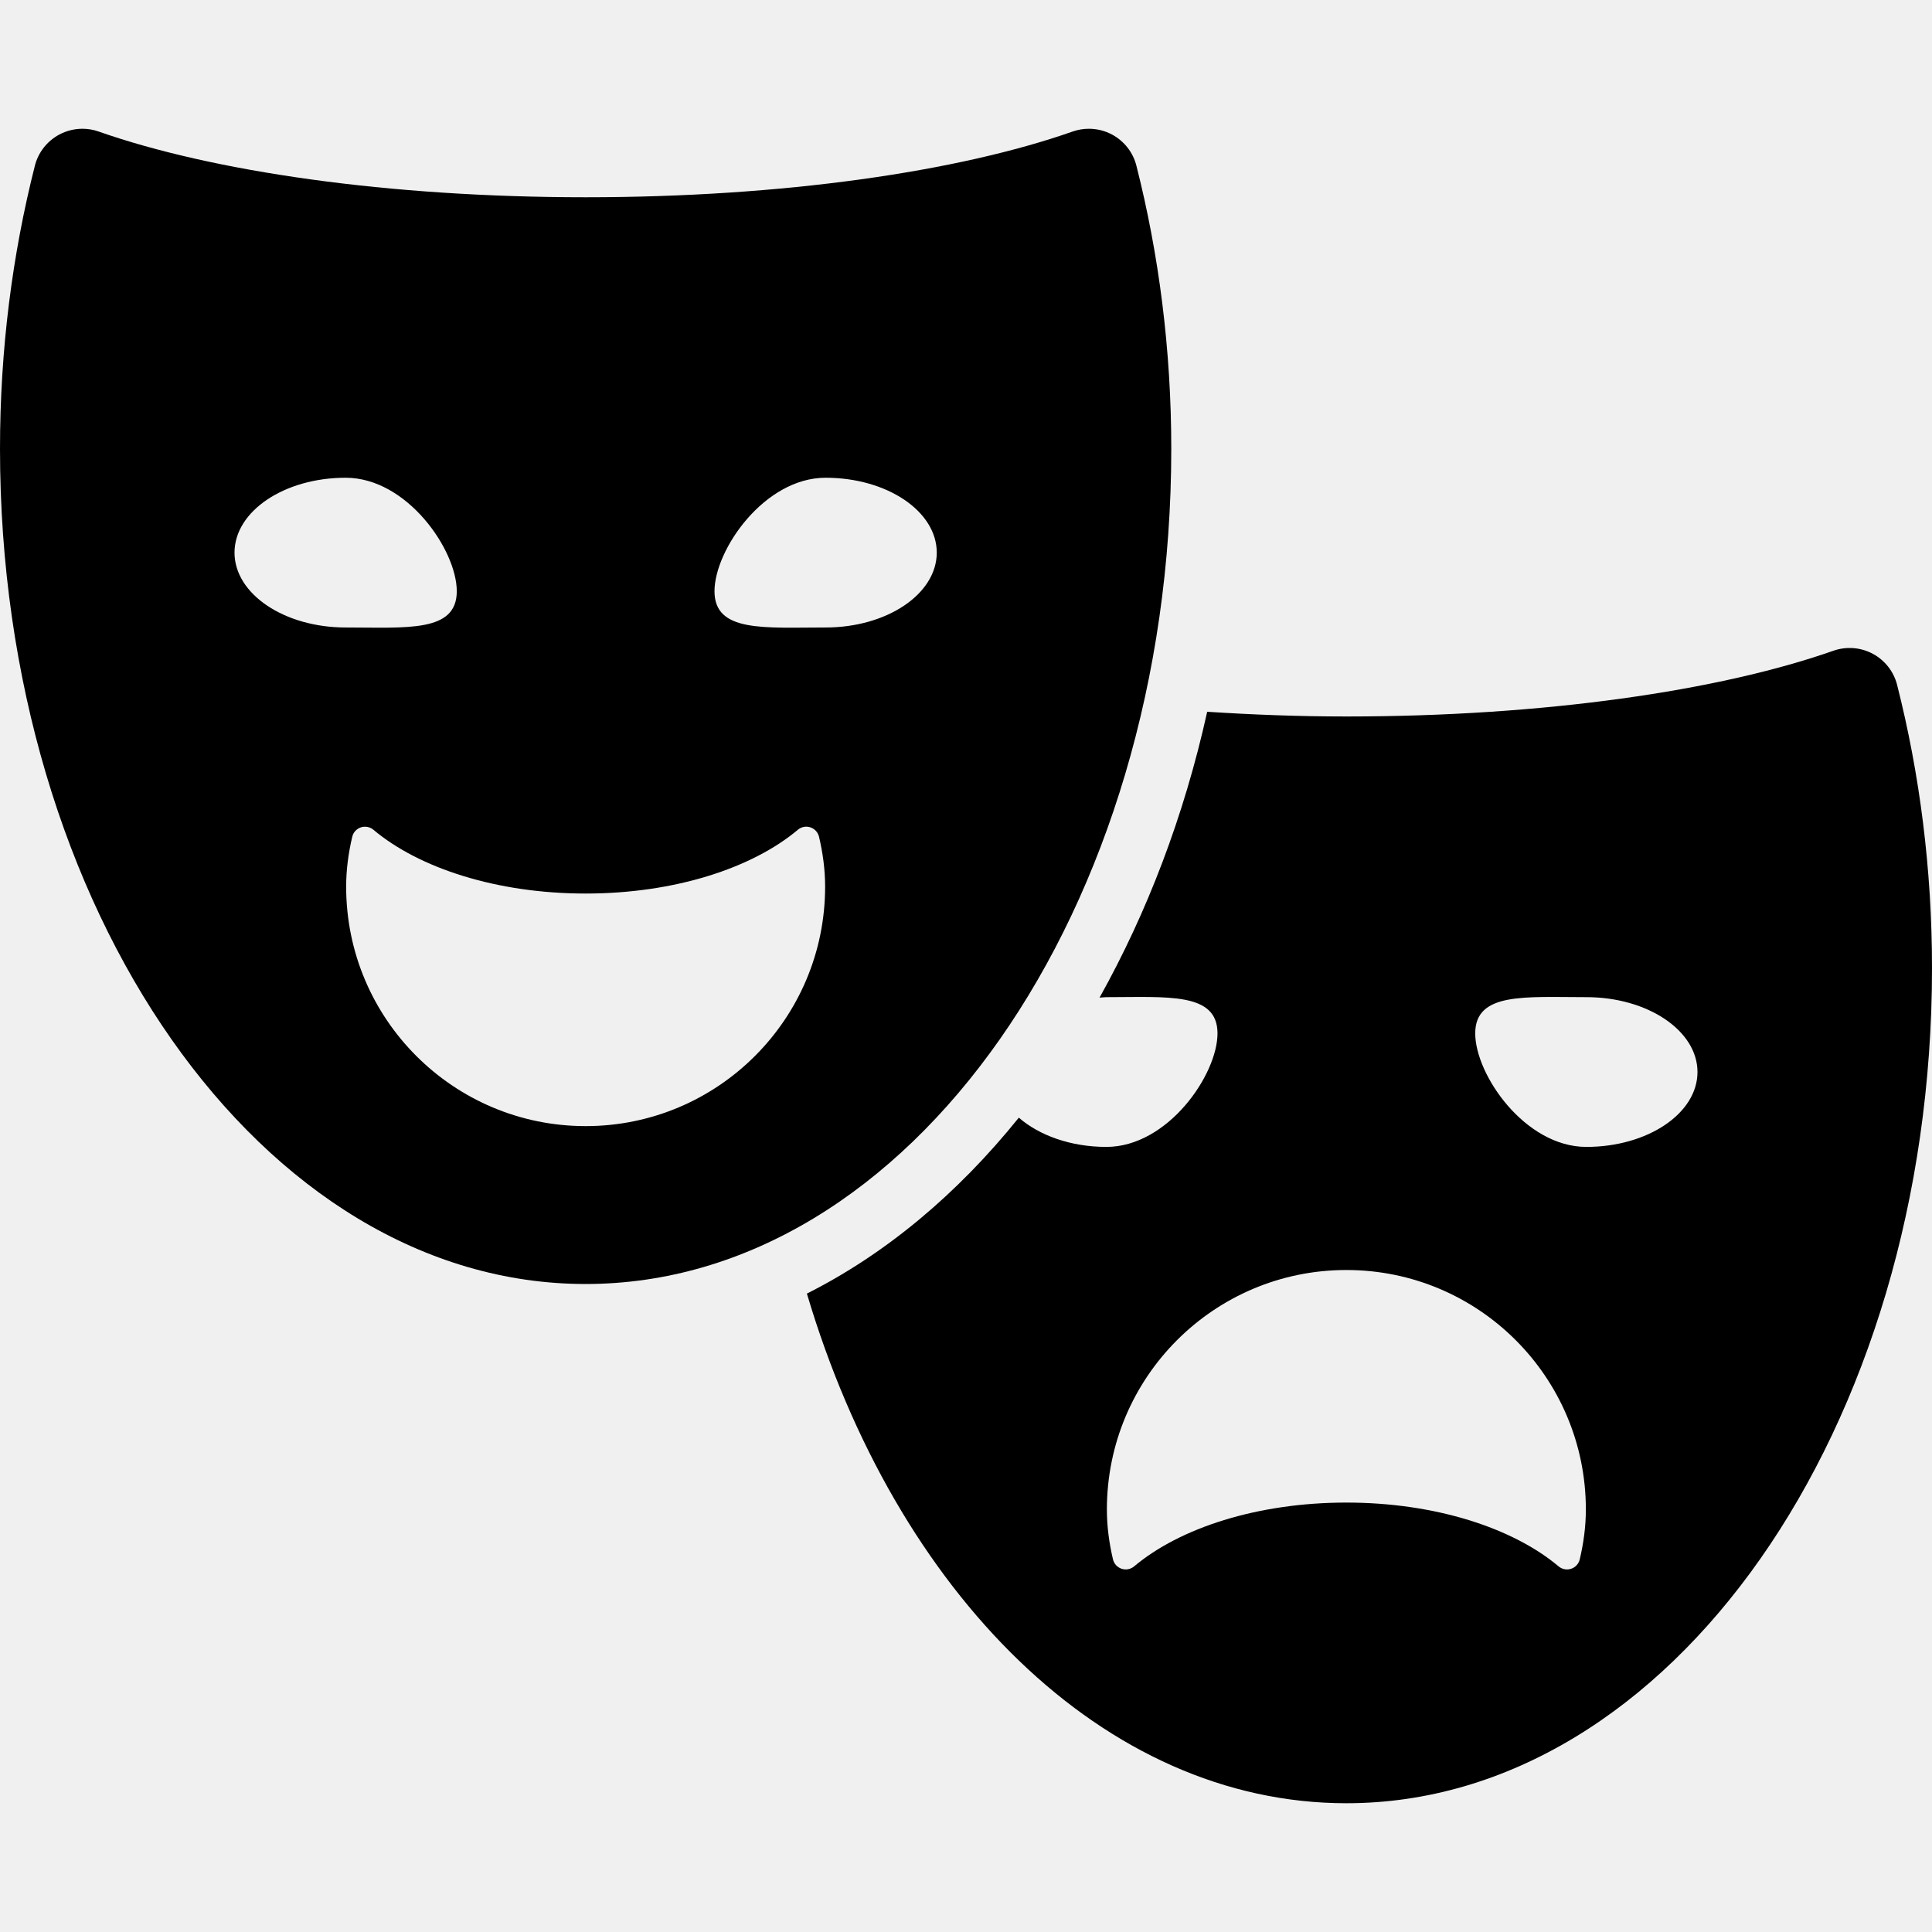
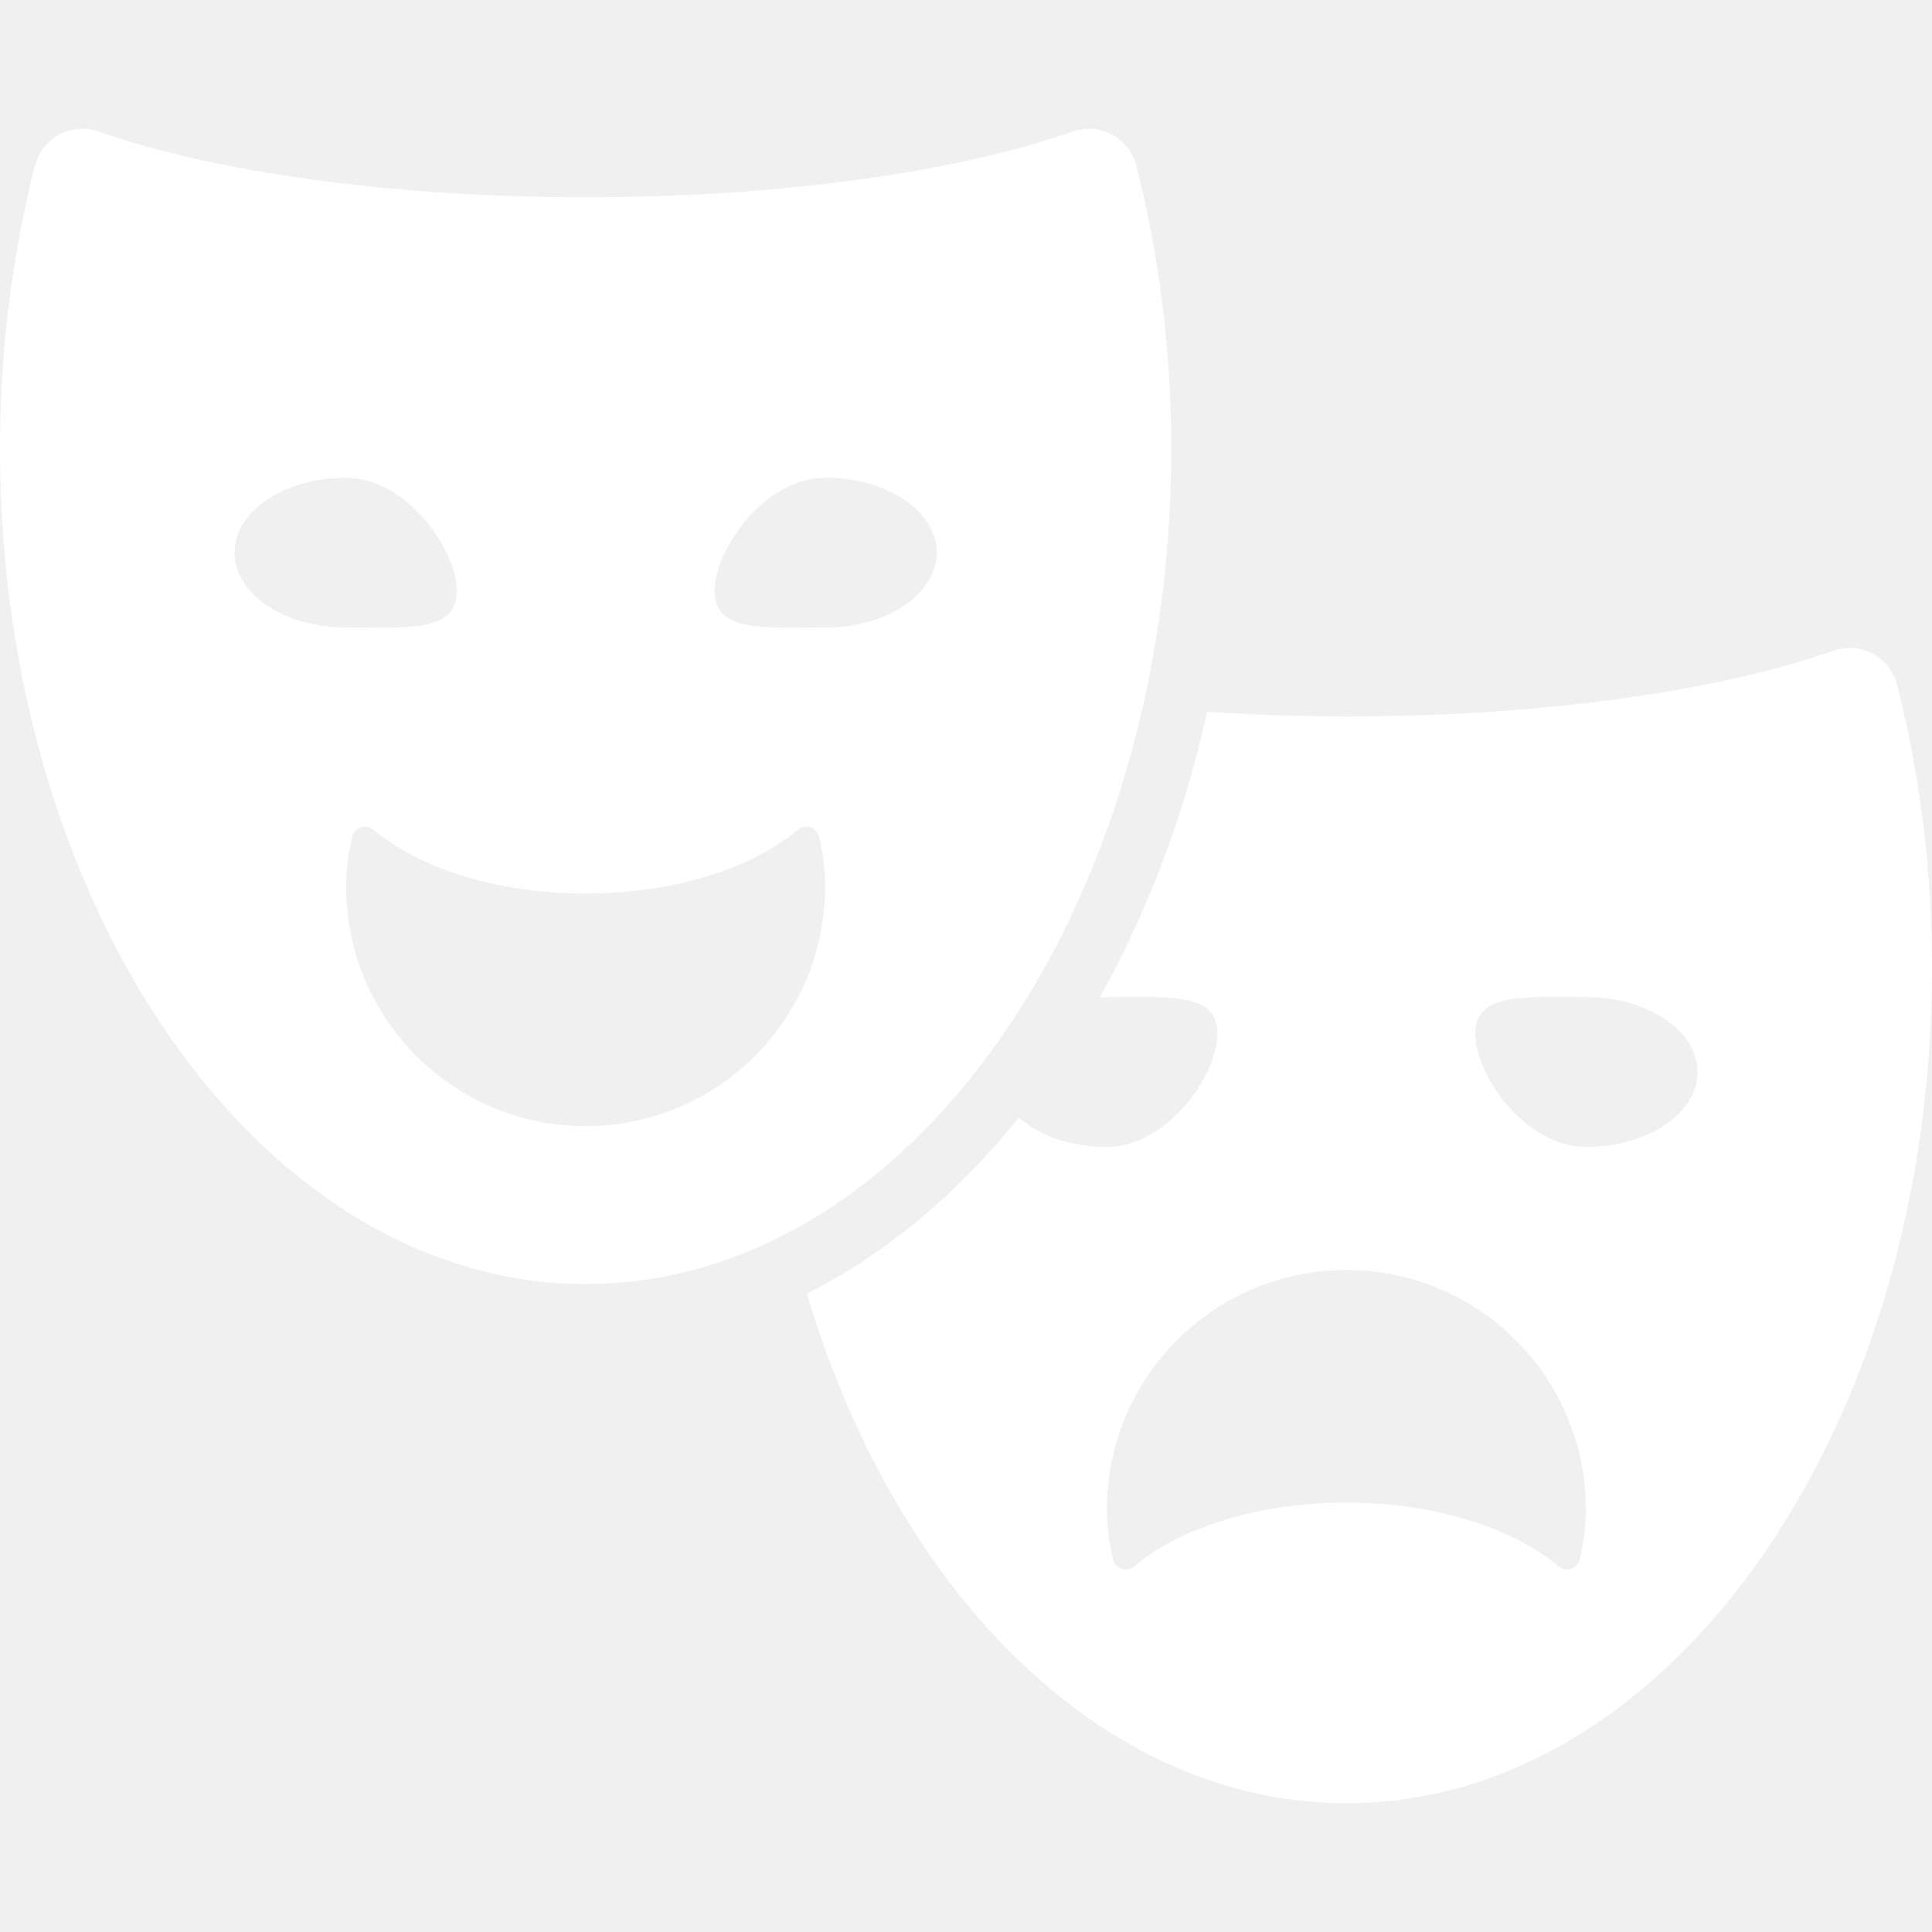
- <svg xmlns="http://www.w3.org/2000/svg" version="1.1" id="Capa_1" x="0px" y="0px" viewBox="0 0 473.194 473.194" style="enable-background:new 0 0 473.194 473.194;" xml:space="preserve">
+ <svg xmlns="http://www.w3.org/2000/svg" version="1.1" id="Capa_1" x="0px" y="0px" fill="#FFFFFF" viewBox="0 0 473.194 473.194" style="enable-background:new 0 0 473.194 473.194;" xml:space="preserve">
  <g>
    <path d="M464.653,167.757c-0.824-3.273-2.996-6.037-5.969-7.633c-2.965-1.586-6.47-1.855-9.65-0.738   c-27.88,9.795-70.896,16.098-119.276,16.098c-11.762,0-23.098-0.449-34.089-1.156c-5.683,25.676-14.764,49.252-26.363,70.016   c0.564-0.023,1.103-0.115,1.672-0.115c15.034,0,27.218-1.254,27.218,8.873c0,10.127-12.185,27.803-27.218,27.803   c-8.757,0-16.467-2.834-21.442-7.162c-15.025,18.654-32.578,33.363-51.909,43.09c21.795,73.361,72.751,124.824,132.131,124.824   c79.219,0,143.437-91.584,143.437-204.559C473.194,212.728,470.151,189.408,464.653,167.757z M386.92,381.927   c-0.254,1.078-1.056,1.957-2.11,2.303c-1.056,0.353-2.218,0.131-3.066-0.586c-11.174-9.389-30.182-15.627-51.985-15.627   c-21.805,0-40.813,6.238-51.986,15.627c-0.849,0.709-2.012,0.932-3.066,0.586c-1.055-0.354-1.856-1.225-2.11-2.303   c-0.925-3.936-1.494-7.994-1.494-12.215c0-32.395,26.263-58.656,58.657-58.656c32.394,0,58.655,26.262,58.655,58.656   C388.413,373.933,387.844,377.992,386.92,381.927z M388.537,280.904c-15.034,0-27.218-17.676-27.218-27.803   c0-10.127,12.185-8.873,27.218-8.873c15.033,0,27.218,8.211,27.218,18.338C415.754,272.693,403.57,280.904,388.537,280.904z" />
    <path d="M286.874,109.925c0-24.367-3.043-47.688-8.541-69.338c-0.824-3.273-2.996-6.039-5.969-7.633   c-1.756-0.939-3.705-1.416-5.669-1.416c-1.341,0-2.688,0.221-3.981,0.678c-27.88,9.795-70.895,16.096-119.276,16.096   c-48.382,0-91.397-6.301-119.277-16.096c-1.286-0.457-2.626-0.678-3.966-0.678c-1.963,0-3.921,0.482-5.685,1.424   c-2.965,1.594-5.144,4.359-5.969,7.625C3.043,62.238,0,85.558,0,109.925c0,112.977,64.217,204.559,143.438,204.559   C222.657,314.484,286.874,222.902,286.874,109.925z M57.439,135.349c0-10.129,12.185-18.338,27.219-18.338   c15.033,0,27.218,17.674,27.218,27.803c0,10.127-12.185,8.873-27.218,8.873C69.624,153.687,57.439,145.476,57.439,135.349z    M143.438,275.812c-32.395,0-58.656-26.262-58.656-58.654c0-4.221,0.569-8.281,1.493-12.217c0.254-1.076,1.056-1.947,2.11-2.303   c1.056-0.346,2.218-0.123,3.066,0.586c11.174,9.389,30.182,15.627,51.986,15.627c21.804,0,40.812-6.238,51.985-15.627   c0.849-0.717,2.011-0.939,3.066-0.586c1.055,0.348,1.856,1.227,2.11,2.303c0.924,3.936,1.494,7.996,1.494,12.217   C202.093,249.55,175.831,275.812,143.438,275.812z M174.998,144.814c0-10.129,12.185-27.803,27.219-27.803   c15.033,0,27.218,8.209,27.218,18.338c0,10.127-12.185,18.338-27.218,18.338C187.183,153.687,174.998,154.941,174.998,144.814z" />
  </g>
  <g>
</g>
  <g>
</g>
  <g>
</g>
  <g>
</g>
  <g>
</g>
  <g>
</g>
  <g>
</g>
  <g>
</g>
  <g>
</g>
  <g>
</g>
  <g>
</g>
  <g>
</g>
  <g>
</g>
  <g>
</g>
  <g>
</g>
</svg>
